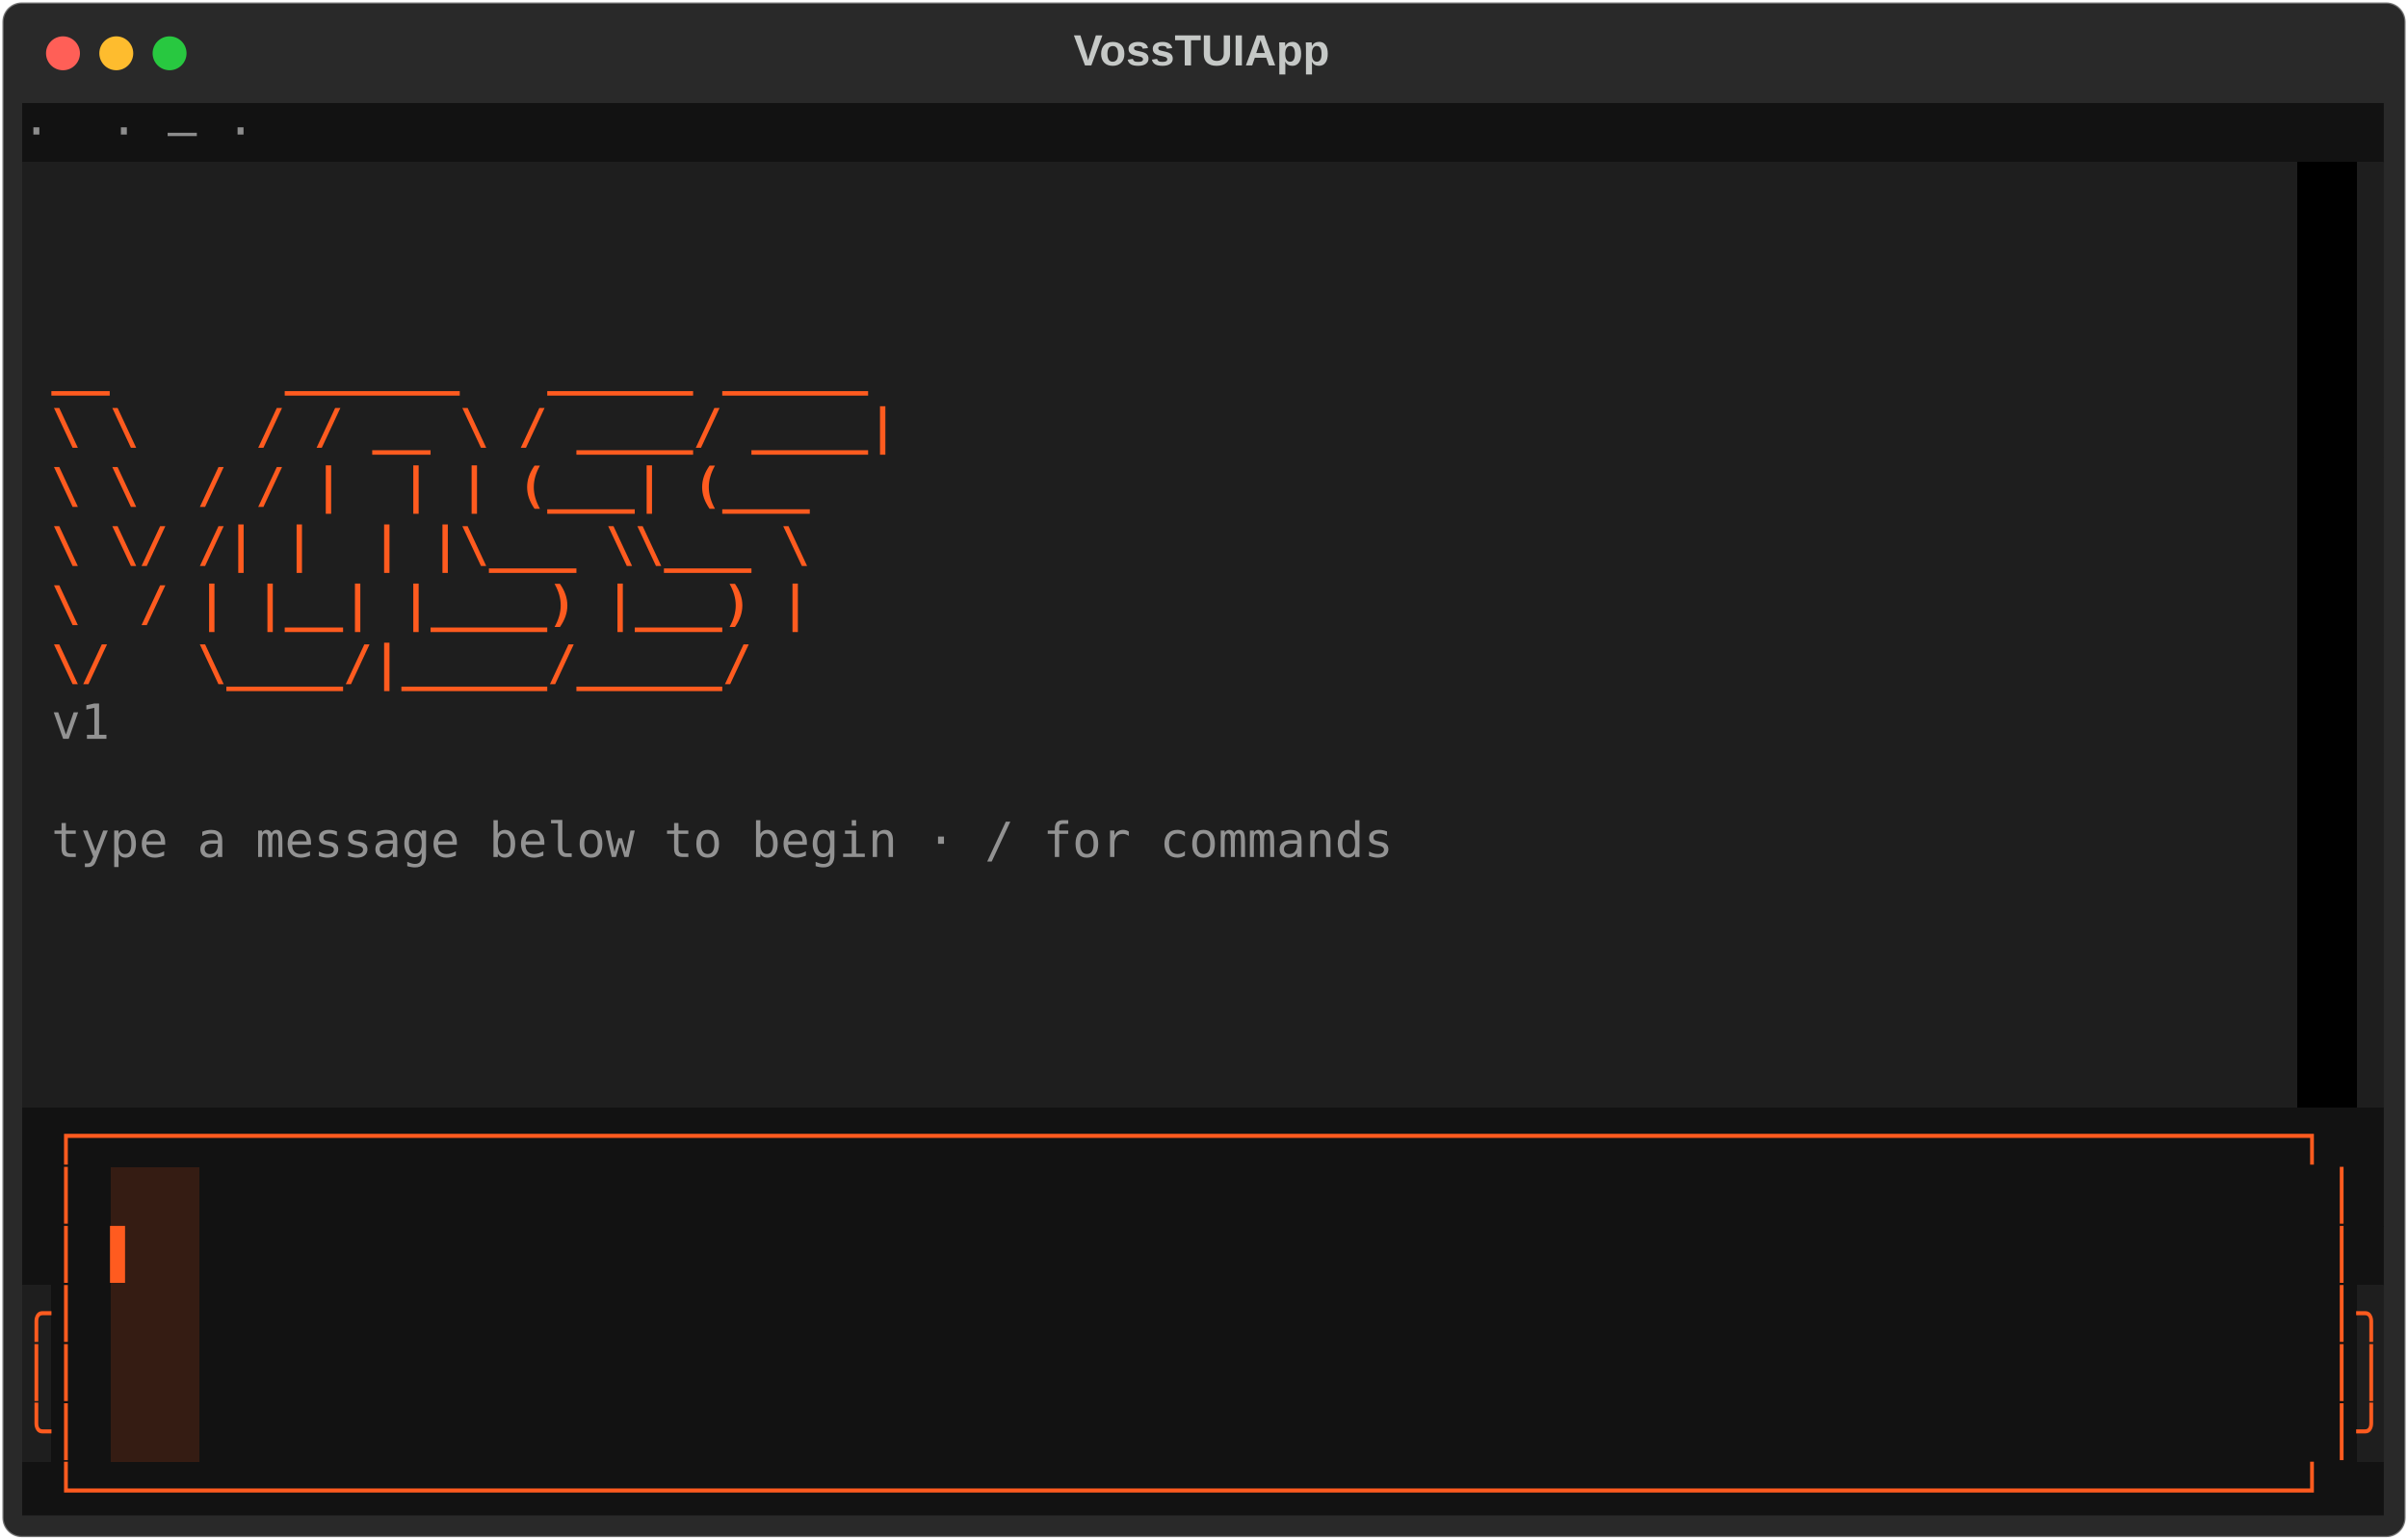
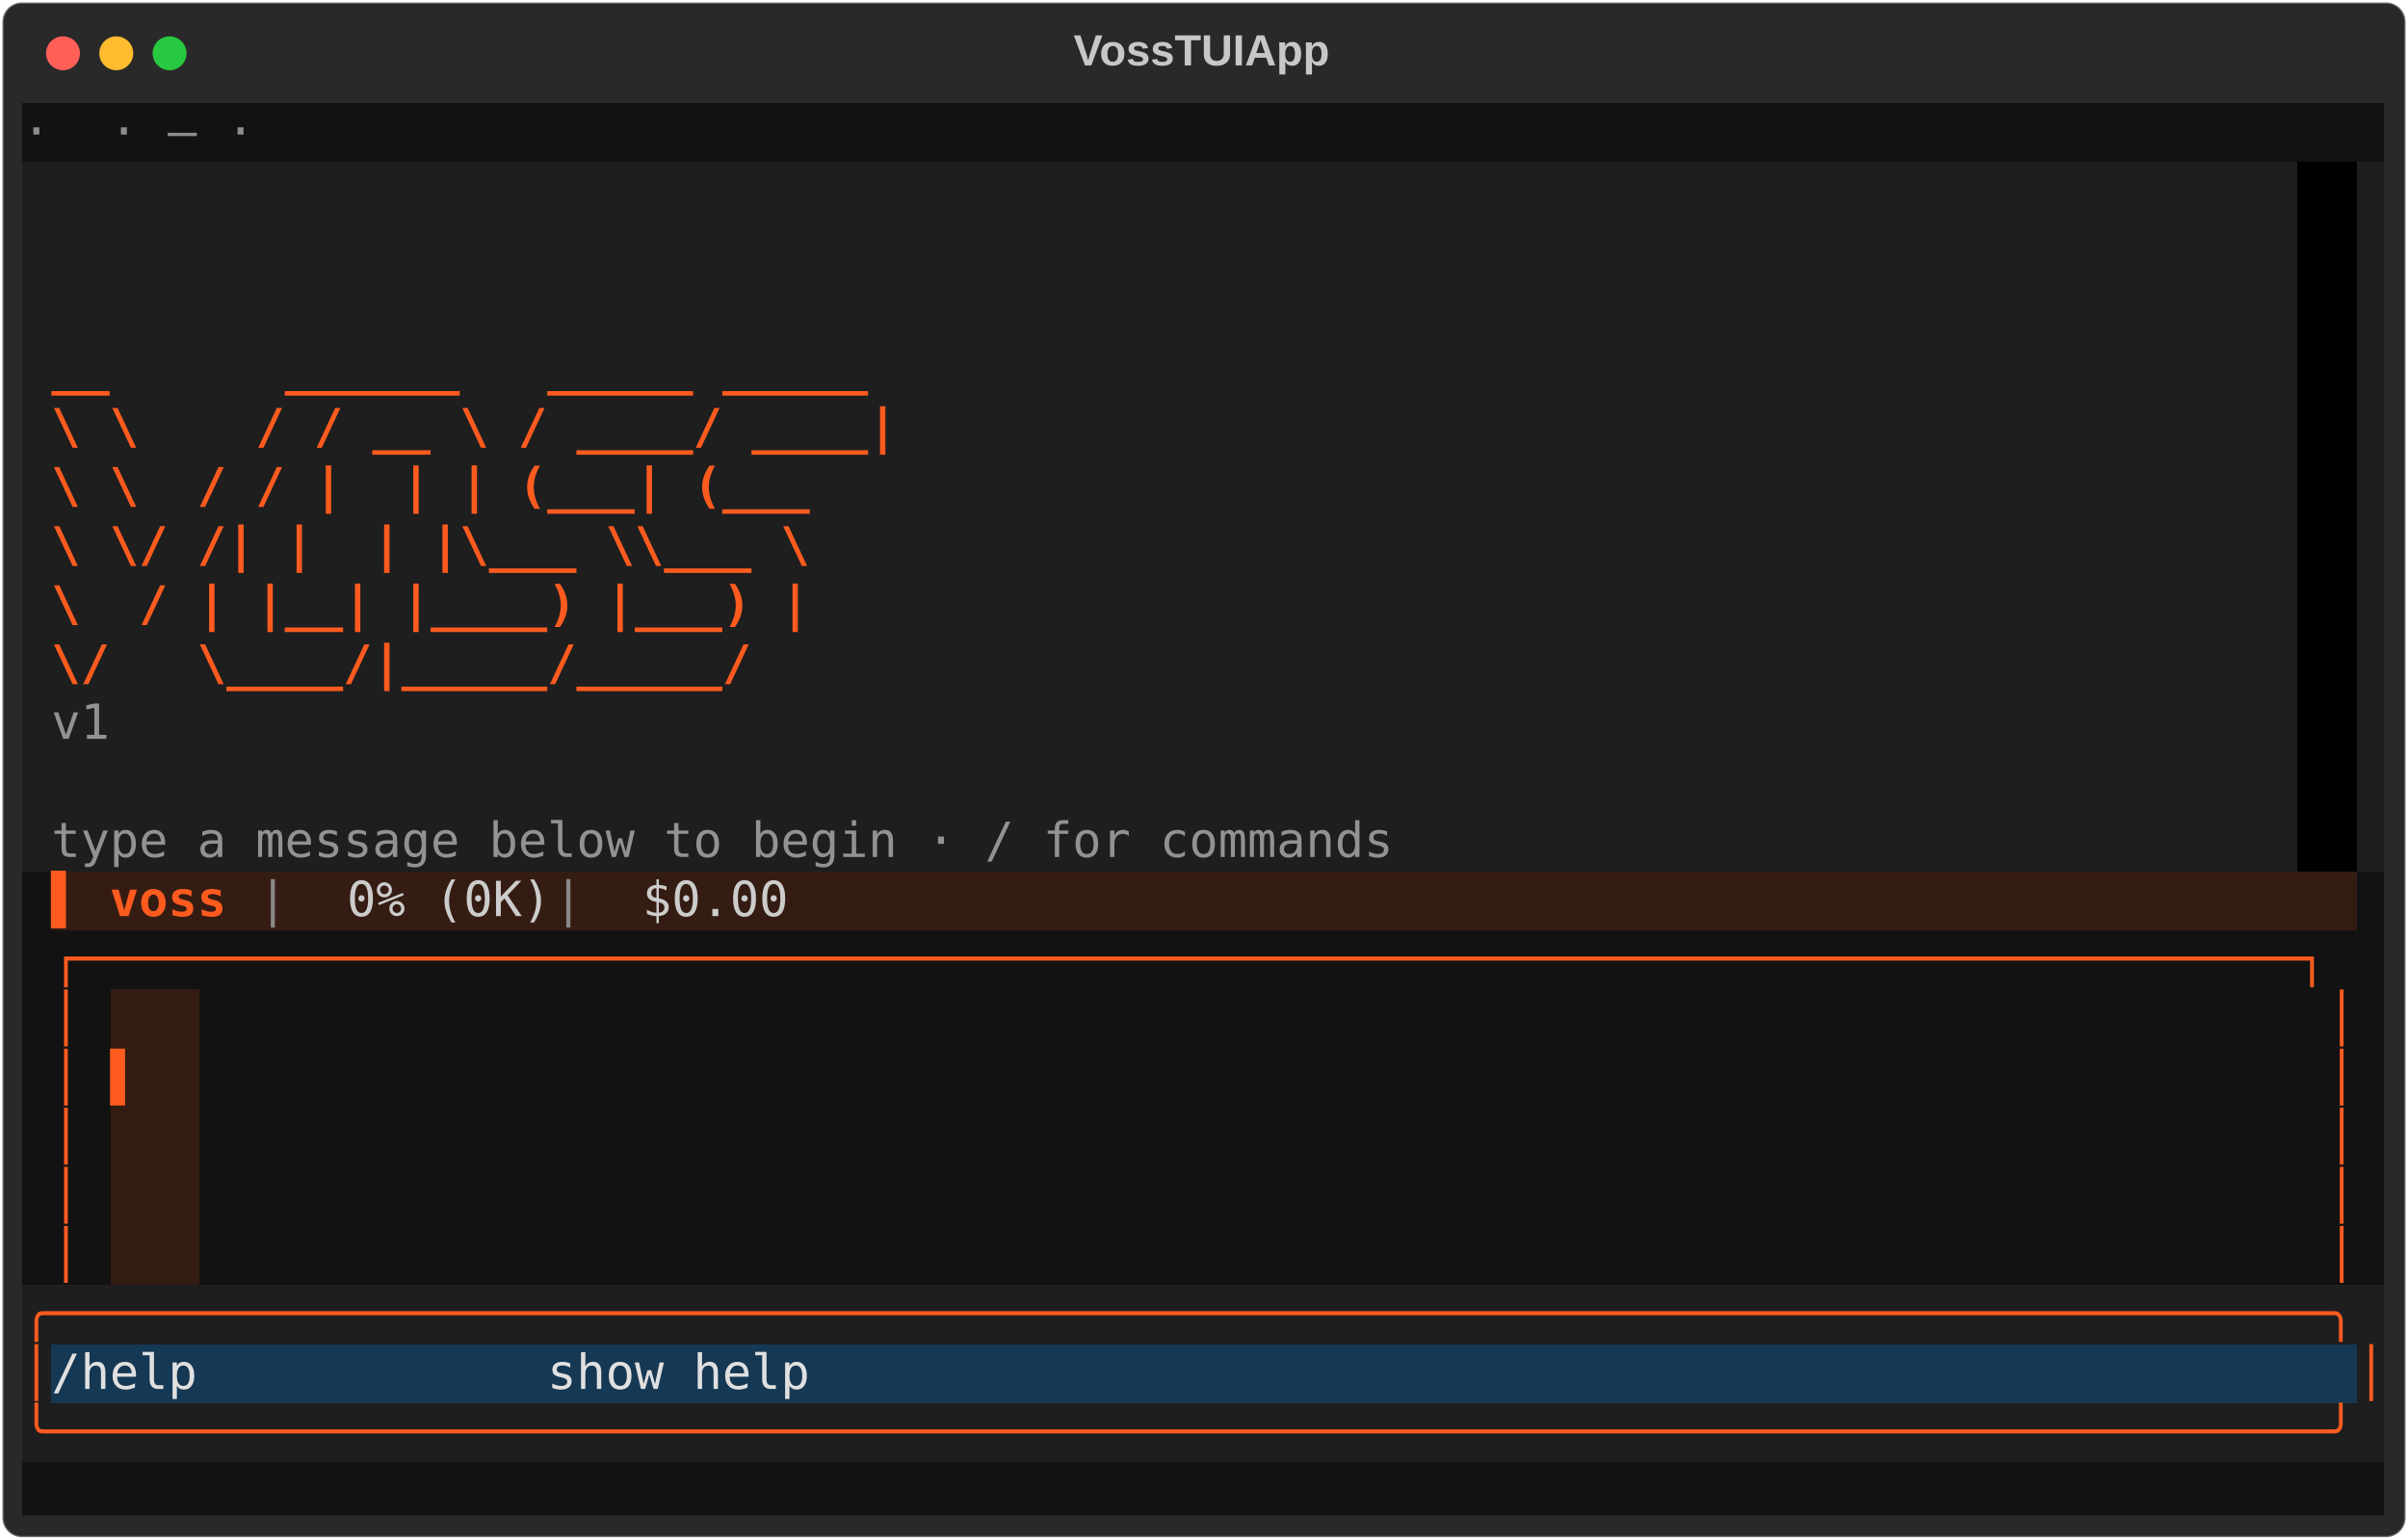
<svg xmlns="http://www.w3.org/2000/svg" class="rich-terminal" viewBox="0 0 994 635.6">
  <style>

    @font-face {
        font-family: "Fira Code";
        src: local("FiraCode-Regular"),
                url("https://cdnjs.cloudflare.com/ajax/libs/firacode/6.2.0/woff2/FiraCode-Regular.woff2") format("woff2"),
                url("https://cdnjs.cloudflare.com/ajax/libs/firacode/6.2.0/woff/FiraCode-Regular.woff") format("woff");
        font-style: normal;
        font-weight: 400;
    }
    @font-face {
        font-family: "Fira Code";
        src: local("FiraCode-Bold"),
                url("https://cdnjs.cloudflare.com/ajax/libs/firacode/6.2.0/woff2/FiraCode-Bold.woff2") format("woff2"),
                url("https://cdnjs.cloudflare.com/ajax/libs/firacode/6.2.0/woff/FiraCode-Bold.woff") format("woff");
        font-style: bold;
        font-weight: 700;
    }

    .terminal-matrix {
        font-family: Fira Code, monospace;
        font-size: 20px;
        line-height: 24.4px;
        font-variant-east-asian: full-width;
    }

    .terminal-title {
        font-size: 18px;
        font-weight: bold;
        font-family: arial;
    }

    .terminal-r1 { fill: #8d8d8d }
.terminal-r2 { fill: #c5c8c6 }
.terminal-r3 { fill: #e0e0e0 }
.terminal-r4 { fill: #ff5b1f;font-weight: bold }
.terminal-r5 { fill: #929292 }
- .terminal-r6 { fill: #ff5b1f }
+ .terminal-r6 { fill: #888888 }
+ .terminal-r7 { fill: #cccccc }
+ .terminal-r8 { fill: #ff5b1f }
    </style>
  <defs>
    <clipPath id="terminal-clip-terminal">
      <rect x="0" y="0" width="975.0" height="584.6" />
    </clipPath>
    <clipPath id="terminal-line-0">
      <rect x="0" y="1.5" width="976" height="24.65" />
    </clipPath>
    <clipPath id="terminal-line-1">
      <rect x="0" y="25.9" width="976" height="24.65" />
    </clipPath>
    <clipPath id="terminal-line-2">
      <rect x="0" y="50.3" width="976" height="24.65" />
    </clipPath>
    <clipPath id="terminal-line-3">
      <rect x="0" y="74.7" width="976" height="24.65" />
    </clipPath>
    <clipPath id="terminal-line-4">
      <rect x="0" y="99.1" width="976" height="24.65" />
    </clipPath>
    <clipPath id="terminal-line-5">
      <rect x="0" y="123.5" width="976" height="24.65" />
    </clipPath>
    <clipPath id="terminal-line-6">
      <rect x="0" y="147.9" width="976" height="24.65" />
    </clipPath>
    <clipPath id="terminal-line-7">
      <rect x="0" y="172.3" width="976" height="24.65" />
    </clipPath>
    <clipPath id="terminal-line-8">
      <rect x="0" y="196.7" width="976" height="24.65" />
    </clipPath>
    <clipPath id="terminal-line-9">
      <rect x="0" y="221.1" width="976" height="24.65" />
    </clipPath>
    <clipPath id="terminal-line-10">
      <rect x="0" y="245.5" width="976" height="24.65" />
    </clipPath>
    <clipPath id="terminal-line-11">
      <rect x="0" y="269.9" width="976" height="24.65" />
    </clipPath>
    <clipPath id="terminal-line-12">
      <rect x="0" y="294.3" width="976" height="24.65" />
    </clipPath>
    <clipPath id="terminal-line-13">
      <rect x="0" y="318.7" width="976" height="24.65" />
    </clipPath>
    <clipPath id="terminal-line-14">
      <rect x="0" y="343.1" width="976" height="24.65" />
    </clipPath>
    <clipPath id="terminal-line-15">
      <rect x="0" y="367.5" width="976" height="24.65" />
    </clipPath>
    <clipPath id="terminal-line-16">
      <rect x="0" y="391.9" width="976" height="24.65" />
    </clipPath>
    <clipPath id="terminal-line-17">
      <rect x="0" y="416.3" width="976" height="24.65" />
    </clipPath>
    <clipPath id="terminal-line-18">
      <rect x="0" y="440.7" width="976" height="24.65" />
    </clipPath>
    <clipPath id="terminal-line-19">
      <rect x="0" y="465.1" width="976" height="24.65" />
    </clipPath>
    <clipPath id="terminal-line-20">
      <rect x="0" y="489.5" width="976" height="24.65" />
    </clipPath>
    <clipPath id="terminal-line-21">
      <rect x="0" y="513.9" width="976" height="24.65" />
    </clipPath>
    <clipPath id="terminal-line-22">
      <rect x="0" y="538.3" width="976" height="24.65" />
    </clipPath>
  </defs>
  <rect fill="#292929" stroke="rgba(255,255,255,0.35)" stroke-width="1" x="1" y="1" width="992" height="633.6" rx="8" />
  <text class="terminal-title" fill="#c5c8c6" text-anchor="middle" x="496" y="27">VossTUIApp</text>
  <g transform="translate(26,22)">
    <circle cx="0" cy="0" r="7" fill="#ff5f57" />
    <circle cx="22" cy="0" r="7" fill="#febc2e" />
    <circle cx="44" cy="0" r="7" fill="#28c840" />
  </g>
  <g transform="translate(9, 41)" clip-path="url(#terminal-clip-terminal)">
    <rect fill="#121212" x="0" y="1.5" width="122" height="24.65" shape-rendering="crispEdges" />
    <rect fill="#121212" x="122" y="1.5" width="854" height="24.65" shape-rendering="crispEdges" />
    <rect fill="#1e1e1e" x="0" y="25.9" width="12.2" height="24.65" shape-rendering="crispEdges" />
    <rect fill="#1e1e1e" x="12.2" y="25.9" width="927.2" height="24.65" shape-rendering="crispEdges" />
    <rect fill="#000000" x="939.4" y="25.9" width="24.4" height="24.65" shape-rendering="crispEdges" />
    <rect fill="#1e1e1e" x="963.8" y="25.9" width="12.2" height="24.65" shape-rendering="crispEdges" />
    <rect fill="#1e1e1e" x="0" y="50.3" width="12.2" height="24.65" shape-rendering="crispEdges" />
    <rect fill="#1e1e1e" x="12.2" y="50.3" width="927.2" height="24.65" shape-rendering="crispEdges" />
    <rect fill="#000000" x="939.4" y="50.3" width="24.4" height="24.65" shape-rendering="crispEdges" />
    <rect fill="#1e1e1e" x="963.8" y="50.3" width="12.2" height="24.65" shape-rendering="crispEdges" />
    <rect fill="#1e1e1e" x="0" y="74.7" width="12.2" height="24.65" shape-rendering="crispEdges" />
    <rect fill="#1e1e1e" x="12.2" y="74.7" width="927.2" height="24.65" shape-rendering="crispEdges" />
    <rect fill="#000000" x="939.4" y="74.7" width="24.4" height="24.65" shape-rendering="crispEdges" />
    <rect fill="#1e1e1e" x="963.8" y="74.7" width="12.2" height="24.65" shape-rendering="crispEdges" />
    <rect fill="#1e1e1e" x="0" y="99.1" width="12.2" height="24.65" shape-rendering="crispEdges" />
    <rect fill="#1e1e1e" x="12.2" y="99.1" width="658.8" height="24.65" shape-rendering="crispEdges" />
    <rect fill="#1e1e1e" x="671" y="99.1" width="268.4" height="24.65" shape-rendering="crispEdges" />
    <rect fill="#000000" x="939.4" y="99.1" width="24.4" height="24.65" shape-rendering="crispEdges" />
    <rect fill="#1e1e1e" x="963.8" y="99.1" width="12.2" height="24.65" shape-rendering="crispEdges" />
    <rect fill="#1e1e1e" x="0" y="123.5" width="12.2" height="24.65" shape-rendering="crispEdges" />
    <rect fill="#1e1e1e" x="12.2" y="123.5" width="658.8" height="24.65" shape-rendering="crispEdges" />
    <rect fill="#1e1e1e" x="671" y="123.5" width="268.4" height="24.65" shape-rendering="crispEdges" />
    <rect fill="#000000" x="939.4" y="123.5" width="24.4" height="24.65" shape-rendering="crispEdges" />
    <rect fill="#1e1e1e" x="963.8" y="123.5" width="12.2" height="24.65" shape-rendering="crispEdges" />
    <rect fill="#1e1e1e" x="0" y="147.9" width="12.2" height="24.65" shape-rendering="crispEdges" />
    <rect fill="#1e1e1e" x="12.2" y="147.9" width="646.6" height="24.65" shape-rendering="crispEdges" />
    <rect fill="#1e1e1e" x="658.8" y="147.9" width="280.6" height="24.65" shape-rendering="crispEdges" />
    <rect fill="#000000" x="939.4" y="147.9" width="24.4" height="24.65" shape-rendering="crispEdges" />
    <rect fill="#1e1e1e" x="963.8" y="147.9" width="12.2" height="24.65" shape-rendering="crispEdges" />
    <rect fill="#1e1e1e" x="0" y="172.3" width="12.2" height="24.65" shape-rendering="crispEdges" />
    <rect fill="#1e1e1e" x="12.2" y="172.3" width="658.8" height="24.65" shape-rendering="crispEdges" />
    <rect fill="#1e1e1e" x="671" y="172.3" width="268.4" height="24.65" shape-rendering="crispEdges" />
    <rect fill="#000000" x="939.4" y="172.3" width="24.4" height="24.65" shape-rendering="crispEdges" />
    <rect fill="#1e1e1e" x="963.8" y="172.3" width="12.2" height="24.65" shape-rendering="crispEdges" />
    <rect fill="#1e1e1e" x="0" y="196.7" width="12.2" height="24.65" shape-rendering="crispEdges" />
    <rect fill="#1e1e1e" x="12.2" y="196.7" width="658.8" height="24.65" shape-rendering="crispEdges" />
    <rect fill="#1e1e1e" x="671" y="196.7" width="268.4" height="24.65" shape-rendering="crispEdges" />
    <rect fill="#000000" x="939.4" y="196.7" width="24.4" height="24.65" shape-rendering="crispEdges" />
    <rect fill="#1e1e1e" x="963.8" y="196.7" width="12.2" height="24.65" shape-rendering="crispEdges" />
    <rect fill="#1e1e1e" x="0" y="221.1" width="12.2" height="24.65" shape-rendering="crispEdges" />
    <rect fill="#1e1e1e" x="12.2" y="221.1" width="658.8" height="24.65" shape-rendering="crispEdges" />
    <rect fill="#1e1e1e" x="671" y="221.1" width="268.4" height="24.65" shape-rendering="crispEdges" />
    <rect fill="#000000" x="939.4" y="221.1" width="24.4" height="24.65" shape-rendering="crispEdges" />
    <rect fill="#1e1e1e" x="963.8" y="221.1" width="12.2" height="24.65" shape-rendering="crispEdges" />
    <rect fill="#1e1e1e" x="0" y="245.5" width="12.2" height="24.65" shape-rendering="crispEdges" />
    <rect fill="#1e1e1e" x="12.2" y="245.5" width="500.2" height="24.65" shape-rendering="crispEdges" />
    <rect fill="#1e1e1e" x="512.4" y="245.5" width="427" height="24.65" shape-rendering="crispEdges" />
    <rect fill="#000000" x="939.4" y="245.5" width="24.4" height="24.65" shape-rendering="crispEdges" />
    <rect fill="#1e1e1e" x="963.8" y="245.5" width="12.2" height="24.65" shape-rendering="crispEdges" />
    <rect fill="#1e1e1e" x="0" y="269.9" width="12.2" height="24.65" shape-rendering="crispEdges" />
    <rect fill="#1e1e1e" x="12.2" y="269.9" width="927.2" height="24.65" shape-rendering="crispEdges" />
    <rect fill="#000000" x="939.4" y="269.9" width="24.4" height="24.65" shape-rendering="crispEdges" />
    <rect fill="#1e1e1e" x="963.8" y="269.9" width="12.2" height="24.65" shape-rendering="crispEdges" />
    <rect fill="#1e1e1e" x="0" y="294.3" width="12.2" height="24.65" shape-rendering="crispEdges" />
    <rect fill="#1e1e1e" x="12.2" y="294.3" width="768.6" height="24.65" shape-rendering="crispEdges" />
    <rect fill="#1e1e1e" x="780.8" y="294.3" width="158.6" height="24.65" shape-rendering="crispEdges" />
    <rect fill="#000000" x="939.4" y="294.3" width="24.4" height="24.65" shape-rendering="crispEdges" />
    <rect fill="#1e1e1e" x="963.8" y="294.3" width="12.2" height="24.65" shape-rendering="crispEdges" />
-     <rect fill="#1e1e1e" x="0" y="318.7" width="12.2" height="24.65" shape-rendering="crispEdges" />
-     <rect fill="#1e1e1e" x="12.2" y="318.7" width="927.2" height="24.65" shape-rendering="crispEdges" />
-     <rect fill="#000000" x="939.4" y="318.7" width="24.4" height="24.65" shape-rendering="crispEdges" />
-     <rect fill="#1e1e1e" x="963.8" y="318.7" width="12.2" height="24.65" shape-rendering="crispEdges" />
-     <rect fill="#1e1e1e" x="0" y="343.1" width="12.2" height="24.65" shape-rendering="crispEdges" />
-     <rect fill="#1e1e1e" x="12.2" y="343.1" width="927.2" height="24.65" shape-rendering="crispEdges" />
-     <rect fill="#000000" x="939.4" y="343.1" width="24.4" height="24.65" shape-rendering="crispEdges" />
-     <rect fill="#1e1e1e" x="963.8" y="343.1" width="12.2" height="24.65" shape-rendering="crispEdges" />
-     <rect fill="#1e1e1e" x="0" y="367.5" width="12.2" height="24.65" shape-rendering="crispEdges" />
-     <rect fill="#1e1e1e" x="12.2" y="367.5" width="927.2" height="24.65" shape-rendering="crispEdges" />
-     <rect fill="#000000" x="939.4" y="367.5" width="24.4" height="24.65" shape-rendering="crispEdges" />
-     <rect fill="#1e1e1e" x="963.8" y="367.5" width="12.2" height="24.65" shape-rendering="crispEdges" />
-     <rect fill="#1e1e1e" x="0" y="391.9" width="12.2" height="24.65" shape-rendering="crispEdges" />
-     <rect fill="#1e1e1e" x="12.2" y="391.9" width="927.2" height="24.65" shape-rendering="crispEdges" />
-     <rect fill="#000000" x="939.4" y="391.9" width="24.4" height="24.65" shape-rendering="crispEdges" />
-     <rect fill="#1e1e1e" x="963.8" y="391.9" width="12.2" height="24.65" shape-rendering="crispEdges" />
+     <rect fill="#121212" x="0" y="318.7" width="12.2" height="24.65" shape-rendering="crispEdges" />
+     <rect fill="#351c13" x="12.2" y="318.7" width="85.4" height="24.65" shape-rendering="crispEdges" />
+     <rect fill="#351c13" x="97.6" y="318.7" width="36.6" height="24.65" shape-rendering="crispEdges" />
+     <rect fill="#351c13" x="134.2" y="318.7" width="85.4" height="24.65" shape-rendering="crispEdges" />
+     <rect fill="#351c13" x="219.6" y="318.7" width="36.6" height="24.65" shape-rendering="crispEdges" />
+     <rect fill="#351c13" x="256.2" y="318.7" width="61" height="24.65" shape-rendering="crispEdges" />
+     <rect fill="#351c13" x="317.2" y="318.7" width="646.6" height="24.65" shape-rendering="crispEdges" />
+     <rect fill="#121212" x="963.8" y="318.7" width="12.2" height="24.65" shape-rendering="crispEdges" />
+     <rect fill="#121212" x="0" y="343.1" width="12.2" height="24.65" shape-rendering="crispEdges" />
+     <rect fill="#121212" x="12.2" y="343.1" width="951.6" height="24.65" shape-rendering="crispEdges" />
+     <rect fill="#121212" x="963.8" y="343.1" width="12.2" height="24.65" shape-rendering="crispEdges" />
+     <rect fill="#121212" x="0" y="367.5" width="12.2" height="24.65" shape-rendering="crispEdges" />
+     <rect fill="#121212" x="12.2" y="367.5" width="12.2" height="24.65" shape-rendering="crispEdges" />
+     <rect fill="#121212" x="24.4" y="367.5" width="12.2" height="24.65" shape-rendering="crispEdges" />
+     <rect fill="#351c13" x="36.6" y="367.5" width="36.6" height="24.65" shape-rendering="crispEdges" />
+     <rect fill="#121212" x="73.2" y="367.5" width="878.4" height="24.65" shape-rendering="crispEdges" />
+     <rect fill="#121212" x="951.6" y="367.5" width="12.2" height="24.65" shape-rendering="crispEdges" />
+     <rect fill="#121212" x="963.8" y="367.5" width="12.2" height="24.65" shape-rendering="crispEdges" />
+     <rect fill="#121212" x="0" y="391.9" width="12.2" height="24.65" shape-rendering="crispEdges" />
+     <rect fill="#121212" x="12.2" y="391.9" width="12.2" height="24.65" shape-rendering="crispEdges" />
+     <rect fill="#121212" x="24.4" y="391.9" width="12.2" height="24.65" shape-rendering="crispEdges" />
+     <rect fill="#351c13" x="36.6" y="391.9" width="36.6" height="24.65" shape-rendering="crispEdges" />
+     <rect fill="#121212" x="73.2" y="391.9" width="854" height="24.65" shape-rendering="crispEdges" />
+     <rect fill="#121212" x="927.2" y="391.9" width="24.4" height="24.65" shape-rendering="crispEdges" />
+     <rect fill="#121212" x="951.6" y="391.9" width="12.2" height="24.65" shape-rendering="crispEdges" />
+     <rect fill="#121212" x="963.8" y="391.9" width="12.2" height="24.65" shape-rendering="crispEdges" />
    <rect fill="#121212" x="0" y="416.3" width="12.2" height="24.65" shape-rendering="crispEdges" />
-     <rect fill="#121212" x="12.2" y="416.3" width="951.6" height="24.65" shape-rendering="crispEdges" />
+     <rect fill="#121212" x="12.2" y="416.3" width="12.2" height="24.65" shape-rendering="crispEdges" />
+     <rect fill="#121212" x="24.4" y="416.3" width="12.2" height="24.65" shape-rendering="crispEdges" />
+     <rect fill="#351c13" x="36.6" y="416.3" width="36.6" height="24.65" shape-rendering="crispEdges" />
+     <rect fill="#121212" x="73.2" y="416.3" width="878.4" height="24.65" shape-rendering="crispEdges" />
+     <rect fill="#121212" x="951.6" y="416.3" width="12.2" height="24.65" shape-rendering="crispEdges" />
    <rect fill="#121212" x="963.8" y="416.3" width="12.2" height="24.65" shape-rendering="crispEdges" />
    <rect fill="#121212" x="0" y="440.7" width="12.2" height="24.65" shape-rendering="crispEdges" />
    <rect fill="#121212" x="12.2" y="440.7" width="12.2" height="24.65" shape-rendering="crispEdges" />
    <rect fill="#121212" x="24.4" y="440.7" width="12.2" height="24.65" shape-rendering="crispEdges" />
    <rect fill="#351c13" x="36.6" y="440.7" width="36.6" height="24.65" shape-rendering="crispEdges" />
    <rect fill="#121212" x="73.2" y="440.7" width="878.4" height="24.65" shape-rendering="crispEdges" />
    <rect fill="#121212" x="951.6" y="440.7" width="12.2" height="24.65" shape-rendering="crispEdges" />
    <rect fill="#121212" x="963.8" y="440.7" width="12.2" height="24.65" shape-rendering="crispEdges" />
    <rect fill="#121212" x="0" y="465.1" width="12.2" height="24.65" shape-rendering="crispEdges" />
    <rect fill="#121212" x="12.2" y="465.1" width="12.2" height="24.65" shape-rendering="crispEdges" />
    <rect fill="#121212" x="24.4" y="465.1" width="12.2" height="24.65" shape-rendering="crispEdges" />
    <rect fill="#351c13" x="36.6" y="465.1" width="36.6" height="24.65" shape-rendering="crispEdges" />
-     <rect fill="#121212" x="73.2" y="465.1" width="854" height="24.65" shape-rendering="crispEdges" />
-     <rect fill="#121212" x="927.2" y="465.1" width="24.4" height="24.65" shape-rendering="crispEdges" />
+     <rect fill="#121212" x="73.2" y="465.1" width="878.4" height="24.65" shape-rendering="crispEdges" />
    <rect fill="#121212" x="951.6" y="465.1" width="12.2" height="24.65" shape-rendering="crispEdges" />
    <rect fill="#121212" x="963.8" y="465.1" width="12.2" height="24.65" shape-rendering="crispEdges" />
-     <rect fill="#1e1e1e" x="0" y="489.5" width="12.2" height="24.65" shape-rendering="crispEdges" />
-     <rect fill="#121212" x="12.2" y="489.5" width="12.2" height="24.65" shape-rendering="crispEdges" />
-     <rect fill="#121212" x="24.4" y="489.5" width="12.2" height="24.65" shape-rendering="crispEdges" />
-     <rect fill="#351c13" x="36.6" y="489.5" width="36.6" height="24.65" shape-rendering="crispEdges" />
-     <rect fill="#121212" x="73.2" y="489.5" width="878.4" height="24.65" shape-rendering="crispEdges" />
-     <rect fill="#121212" x="951.6" y="489.5" width="12.2" height="24.65" shape-rendering="crispEdges" />
-     <rect fill="#1e1e1e" x="963.8" y="489.5" width="12.2" height="24.65" shape-rendering="crispEdges" />
+     <rect fill="#1e1e1e" x="0" y="489.5" width="976" height="24.65" shape-rendering="crispEdges" />
    <rect fill="#1e1e1e" x="0" y="513.9" width="12.2" height="24.65" shape-rendering="crispEdges" />
-     <rect fill="#121212" x="12.2" y="513.9" width="12.2" height="24.65" shape-rendering="crispEdges" />
-     <rect fill="#121212" x="24.4" y="513.9" width="12.2" height="24.65" shape-rendering="crispEdges" />
-     <rect fill="#351c13" x="36.6" y="513.9" width="36.6" height="24.65" shape-rendering="crispEdges" />
-     <rect fill="#121212" x="73.2" y="513.9" width="878.4" height="24.65" shape-rendering="crispEdges" />
-     <rect fill="#121212" x="951.6" y="513.9" width="12.2" height="24.65" shape-rendering="crispEdges" />
+     <rect fill="#153854" x="12.2" y="513.9" width="317.2" height="24.65" shape-rendering="crispEdges" />
+     <rect fill="#153854" x="329.4" y="513.9" width="634.4" height="24.65" shape-rendering="crispEdges" />
    <rect fill="#1e1e1e" x="963.8" y="513.9" width="12.2" height="24.65" shape-rendering="crispEdges" />
-     <rect fill="#1e1e1e" x="0" y="538.3" width="12.2" height="24.65" shape-rendering="crispEdges" />
-     <rect fill="#121212" x="12.2" y="538.3" width="12.2" height="24.65" shape-rendering="crispEdges" />
-     <rect fill="#121212" x="24.4" y="538.3" width="12.2" height="24.65" shape-rendering="crispEdges" />
-     <rect fill="#351c13" x="36.6" y="538.3" width="36.6" height="24.65" shape-rendering="crispEdges" />
-     <rect fill="#121212" x="73.2" y="538.3" width="878.4" height="24.65" shape-rendering="crispEdges" />
-     <rect fill="#121212" x="951.6" y="538.3" width="12.2" height="24.65" shape-rendering="crispEdges" />
-     <rect fill="#1e1e1e" x="963.8" y="538.3" width="12.2" height="24.65" shape-rendering="crispEdges" />
-     <rect fill="#121212" x="0" y="562.7" width="12.2" height="24.65" shape-rendering="crispEdges" />
-     <rect fill="#121212" x="12.2" y="562.7" width="951.6" height="24.65" shape-rendering="crispEdges" />
-     <rect fill="#121212" x="963.8" y="562.7" width="12.2" height="24.65" shape-rendering="crispEdges" />
+     <rect fill="#1e1e1e" x="0" y="538.3" width="976" height="24.65" shape-rendering="crispEdges" />
+     <rect fill="#121212" x="0" y="562.7" width="976" height="24.65" shape-rendering="crispEdges" />
    <g class="terminal-matrix">
      <text class="terminal-r1" x="0" y="20" textLength="122" clip-path="url(#terminal-line-0)"> ·  · — · </text>
      <text class="terminal-r2" x="976" y="20" textLength="12.2" clip-path="url(#terminal-line-0)">
</text>
      <text class="terminal-r2" x="976" y="44.4" textLength="12.2" clip-path="url(#terminal-line-1)">
</text>
      <text class="terminal-r2" x="976" y="68.8" textLength="12.2" clip-path="url(#terminal-line-2)">
</text>
      <text class="terminal-r2" x="976" y="93.2" textLength="12.2" clip-path="url(#terminal-line-3)">
</text>
      <text class="terminal-r4" x="12.2" y="117.6" textLength="658.8" clip-path="url(#terminal-line-4)">                          __      ______   _____ _____</text>
      <text class="terminal-r2" x="976" y="117.6" textLength="12.2" clip-path="url(#terminal-line-4)">
</text>
      <text class="terminal-r4" x="12.2" y="142" textLength="658.8" clip-path="url(#terminal-line-5)">                         \ \    / / __ \ / ____/ ____|</text>
      <text class="terminal-r2" x="976" y="142" textLength="12.2" clip-path="url(#terminal-line-5)">
</text>
      <text class="terminal-r4" x="12.2" y="166.4" textLength="646.6" clip-path="url(#terminal-line-6)">                           \ \  / / |  | | (___| (___</text>
      <text class="terminal-r2" x="976" y="166.4" textLength="12.2" clip-path="url(#terminal-line-6)">
</text>
      <text class="terminal-r4" x="12.2" y="190.8" textLength="658.8" clip-path="url(#terminal-line-7)">                            \ \/ /| |  | |\___ \\___ \</text>
      <text class="terminal-r2" x="976" y="190.8" textLength="12.2" clip-path="url(#terminal-line-7)">
</text>
      <text class="terminal-r4" x="12.2" y="215.2" textLength="658.8" clip-path="url(#terminal-line-8)">                            \  / | |__| |____) |___) |</text>
      <text class="terminal-r2" x="976" y="215.2" textLength="12.2" clip-path="url(#terminal-line-8)">
</text>
      <text class="terminal-r4" x="12.2" y="239.6" textLength="658.8" clip-path="url(#terminal-line-9)">                              \/   \____/|_____/_____/</text>
      <text class="terminal-r2" x="976" y="239.6" textLength="12.2" clip-path="url(#terminal-line-9)">
</text>
      <text class="terminal-r5" x="12.2" y="264" textLength="500.2" clip-path="url(#terminal-line-10)">                                       v1</text>
      <text class="terminal-r2" x="976" y="264" textLength="12.2" clip-path="url(#terminal-line-10)">
</text>
      <text class="terminal-r2" x="976" y="288.4" textLength="12.2" clip-path="url(#terminal-line-11)">
</text>
      <text class="terminal-r5" x="12.2" y="312.8" textLength="768.6" clip-path="url(#terminal-line-12)">                 type a message below to begin · / for commands</text>
      <text class="terminal-r2" x="976" y="312.8" textLength="12.2" clip-path="url(#terminal-line-12)">
</text>
+       <text class="terminal-r4" x="12.2" y="337.2" textLength="85.4" clip-path="url(#terminal-line-13)"> ▌ voss</text>
+       <text class="terminal-r6" x="97.6" y="337.2" textLength="36.6" clip-path="url(#terminal-line-13)"> | </text>
+       <text class="terminal-r7" x="134.2" y="337.2" textLength="85.4" clip-path="url(#terminal-line-13)">0% (0K)</text>
+       <text class="terminal-r6" x="219.6" y="337.2" textLength="36.6" clip-path="url(#terminal-line-13)"> | </text>
+       <text class="terminal-r7" x="256.2" y="337.2" textLength="61" clip-path="url(#terminal-line-13)">$0.00</text>
      <text class="terminal-r2" x="976" y="337.2" textLength="12.2" clip-path="url(#terminal-line-13)">
</text>
+       <text class="terminal-r8" x="12.2" y="361.6" textLength="951.6" clip-path="url(#terminal-line-14)">┌────────────────────────────────────────────────────────────────────────────┐</text>
      <text class="terminal-r2" x="976" y="361.6" textLength="12.2" clip-path="url(#terminal-line-14)">
</text>
+       <text class="terminal-r8" x="12.2" y="386" textLength="12.2" clip-path="url(#terminal-line-15)">│</text>
+       <text class="terminal-r8" x="951.6" y="386" textLength="12.2" clip-path="url(#terminal-line-15)">│</text>
      <text class="terminal-r2" x="976" y="386" textLength="12.2" clip-path="url(#terminal-line-15)">
</text>
+       <text class="terminal-r8" x="12.2" y="410.4" textLength="12.2" clip-path="url(#terminal-line-16)">│</text>
+       <text class="terminal-r4" x="36.6" y="410.4" textLength="36.6" clip-path="url(#terminal-line-16)">▌  </text>
+       <text class="terminal-r8" x="951.6" y="410.4" textLength="12.2" clip-path="url(#terminal-line-16)">│</text>
      <text class="terminal-r2" x="976" y="410.4" textLength="12.2" clip-path="url(#terminal-line-16)">
</text>
-       <text class="terminal-r6" x="12.2" y="434.8" textLength="951.6" clip-path="url(#terminal-line-17)">┌────────────────────────────────────────────────────────────────────────────┐</text>
+       <text class="terminal-r8" x="12.2" y="434.8" textLength="12.2" clip-path="url(#terminal-line-17)">│</text>
+       <text class="terminal-r8" x="951.6" y="434.8" textLength="12.2" clip-path="url(#terminal-line-17)">│</text>
      <text class="terminal-r2" x="976" y="434.8" textLength="12.2" clip-path="url(#terminal-line-17)">
</text>
-       <text class="terminal-r6" x="12.2" y="459.2" textLength="12.2" clip-path="url(#terminal-line-18)">│</text>
-       <text class="terminal-r6" x="951.6" y="459.2" textLength="12.2" clip-path="url(#terminal-line-18)">│</text>
+       <text class="terminal-r8" x="12.2" y="459.2" textLength="12.2" clip-path="url(#terminal-line-18)">│</text>
+       <text class="terminal-r8" x="951.6" y="459.2" textLength="12.2" clip-path="url(#terminal-line-18)">│</text>
      <text class="terminal-r2" x="976" y="459.2" textLength="12.2" clip-path="url(#terminal-line-18)">
</text>
-       <text class="terminal-r6" x="12.2" y="483.6" textLength="12.2" clip-path="url(#terminal-line-19)">│</text>
-       <text class="terminal-r4" x="36.6" y="483.6" textLength="36.6" clip-path="url(#terminal-line-19)">▌  </text>
-       <text class="terminal-r6" x="951.6" y="483.6" textLength="12.2" clip-path="url(#terminal-line-19)">│</text>
+       <text class="terminal-r8" x="12.2" y="483.6" textLength="12.2" clip-path="url(#terminal-line-19)">│</text>
+       <text class="terminal-r8" x="951.6" y="483.6" textLength="12.2" clip-path="url(#terminal-line-19)">│</text>
      <text class="terminal-r2" x="976" y="483.6" textLength="12.2" clip-path="url(#terminal-line-19)">
</text>
-       <text class="terminal-r6" x="0" y="508" textLength="12.2" clip-path="url(#terminal-line-20)">╭</text>
-       <text class="terminal-r6" x="12.2" y="508" textLength="12.2" clip-path="url(#terminal-line-20)">│</text>
-       <text class="terminal-r6" x="951.6" y="508" textLength="12.2" clip-path="url(#terminal-line-20)">│</text>
-       <text class="terminal-r6" x="963.8" y="508" textLength="12.2" clip-path="url(#terminal-line-20)">╮</text>
+       <text class="terminal-r8" x="0" y="508" textLength="976" clip-path="url(#terminal-line-20)">╭──────────────────────────────────────────────────────────────────────────────╮</text>
      <text class="terminal-r2" x="976" y="508" textLength="12.2" clip-path="url(#terminal-line-20)">
</text>
-       <text class="terminal-r6" x="0" y="532.4" textLength="12.2" clip-path="url(#terminal-line-21)">│</text>
-       <text class="terminal-r6" x="12.2" y="532.4" textLength="12.2" clip-path="url(#terminal-line-21)">│</text>
-       <text class="terminal-r6" x="951.6" y="532.4" textLength="12.2" clip-path="url(#terminal-line-21)">│</text>
-       <text class="terminal-r6" x="963.8" y="532.4" textLength="12.2" clip-path="url(#terminal-line-21)">│</text>
+       <text class="terminal-r8" x="0" y="532.4" textLength="12.2" clip-path="url(#terminal-line-21)">│</text>
+       <text class="terminal-r3" x="12.2" y="532.4" textLength="317.2" clip-path="url(#terminal-line-21)">/help            show help</text>
+       <text class="terminal-r8" x="963.8" y="532.4" textLength="12.2" clip-path="url(#terminal-line-21)">│</text>
      <text class="terminal-r2" x="976" y="532.4" textLength="12.2" clip-path="url(#terminal-line-21)">
</text>
-       <text class="terminal-r6" x="0" y="556.8" textLength="12.2" clip-path="url(#terminal-line-22)">╰</text>
-       <text class="terminal-r6" x="12.2" y="556.8" textLength="12.2" clip-path="url(#terminal-line-22)">│</text>
-       <text class="terminal-r6" x="951.6" y="556.8" textLength="12.2" clip-path="url(#terminal-line-22)">│</text>
-       <text class="terminal-r6" x="963.8" y="556.8" textLength="12.2" clip-path="url(#terminal-line-22)">╯</text>
+       <text class="terminal-r8" x="0" y="556.8" textLength="976" clip-path="url(#terminal-line-22)">╰──────────────────────────────────────────────────────────────────────────────╯</text>
      <text class="terminal-r2" x="976" y="556.8" textLength="12.2" clip-path="url(#terminal-line-22)">
</text>
-       <text class="terminal-r6" x="12.2" y="581.2" textLength="951.6" clip-path="url(#terminal-line-23)">└────────────────────────────────────────────────────────────────────────────┘</text>
    </g>
  </g>
</svg>
